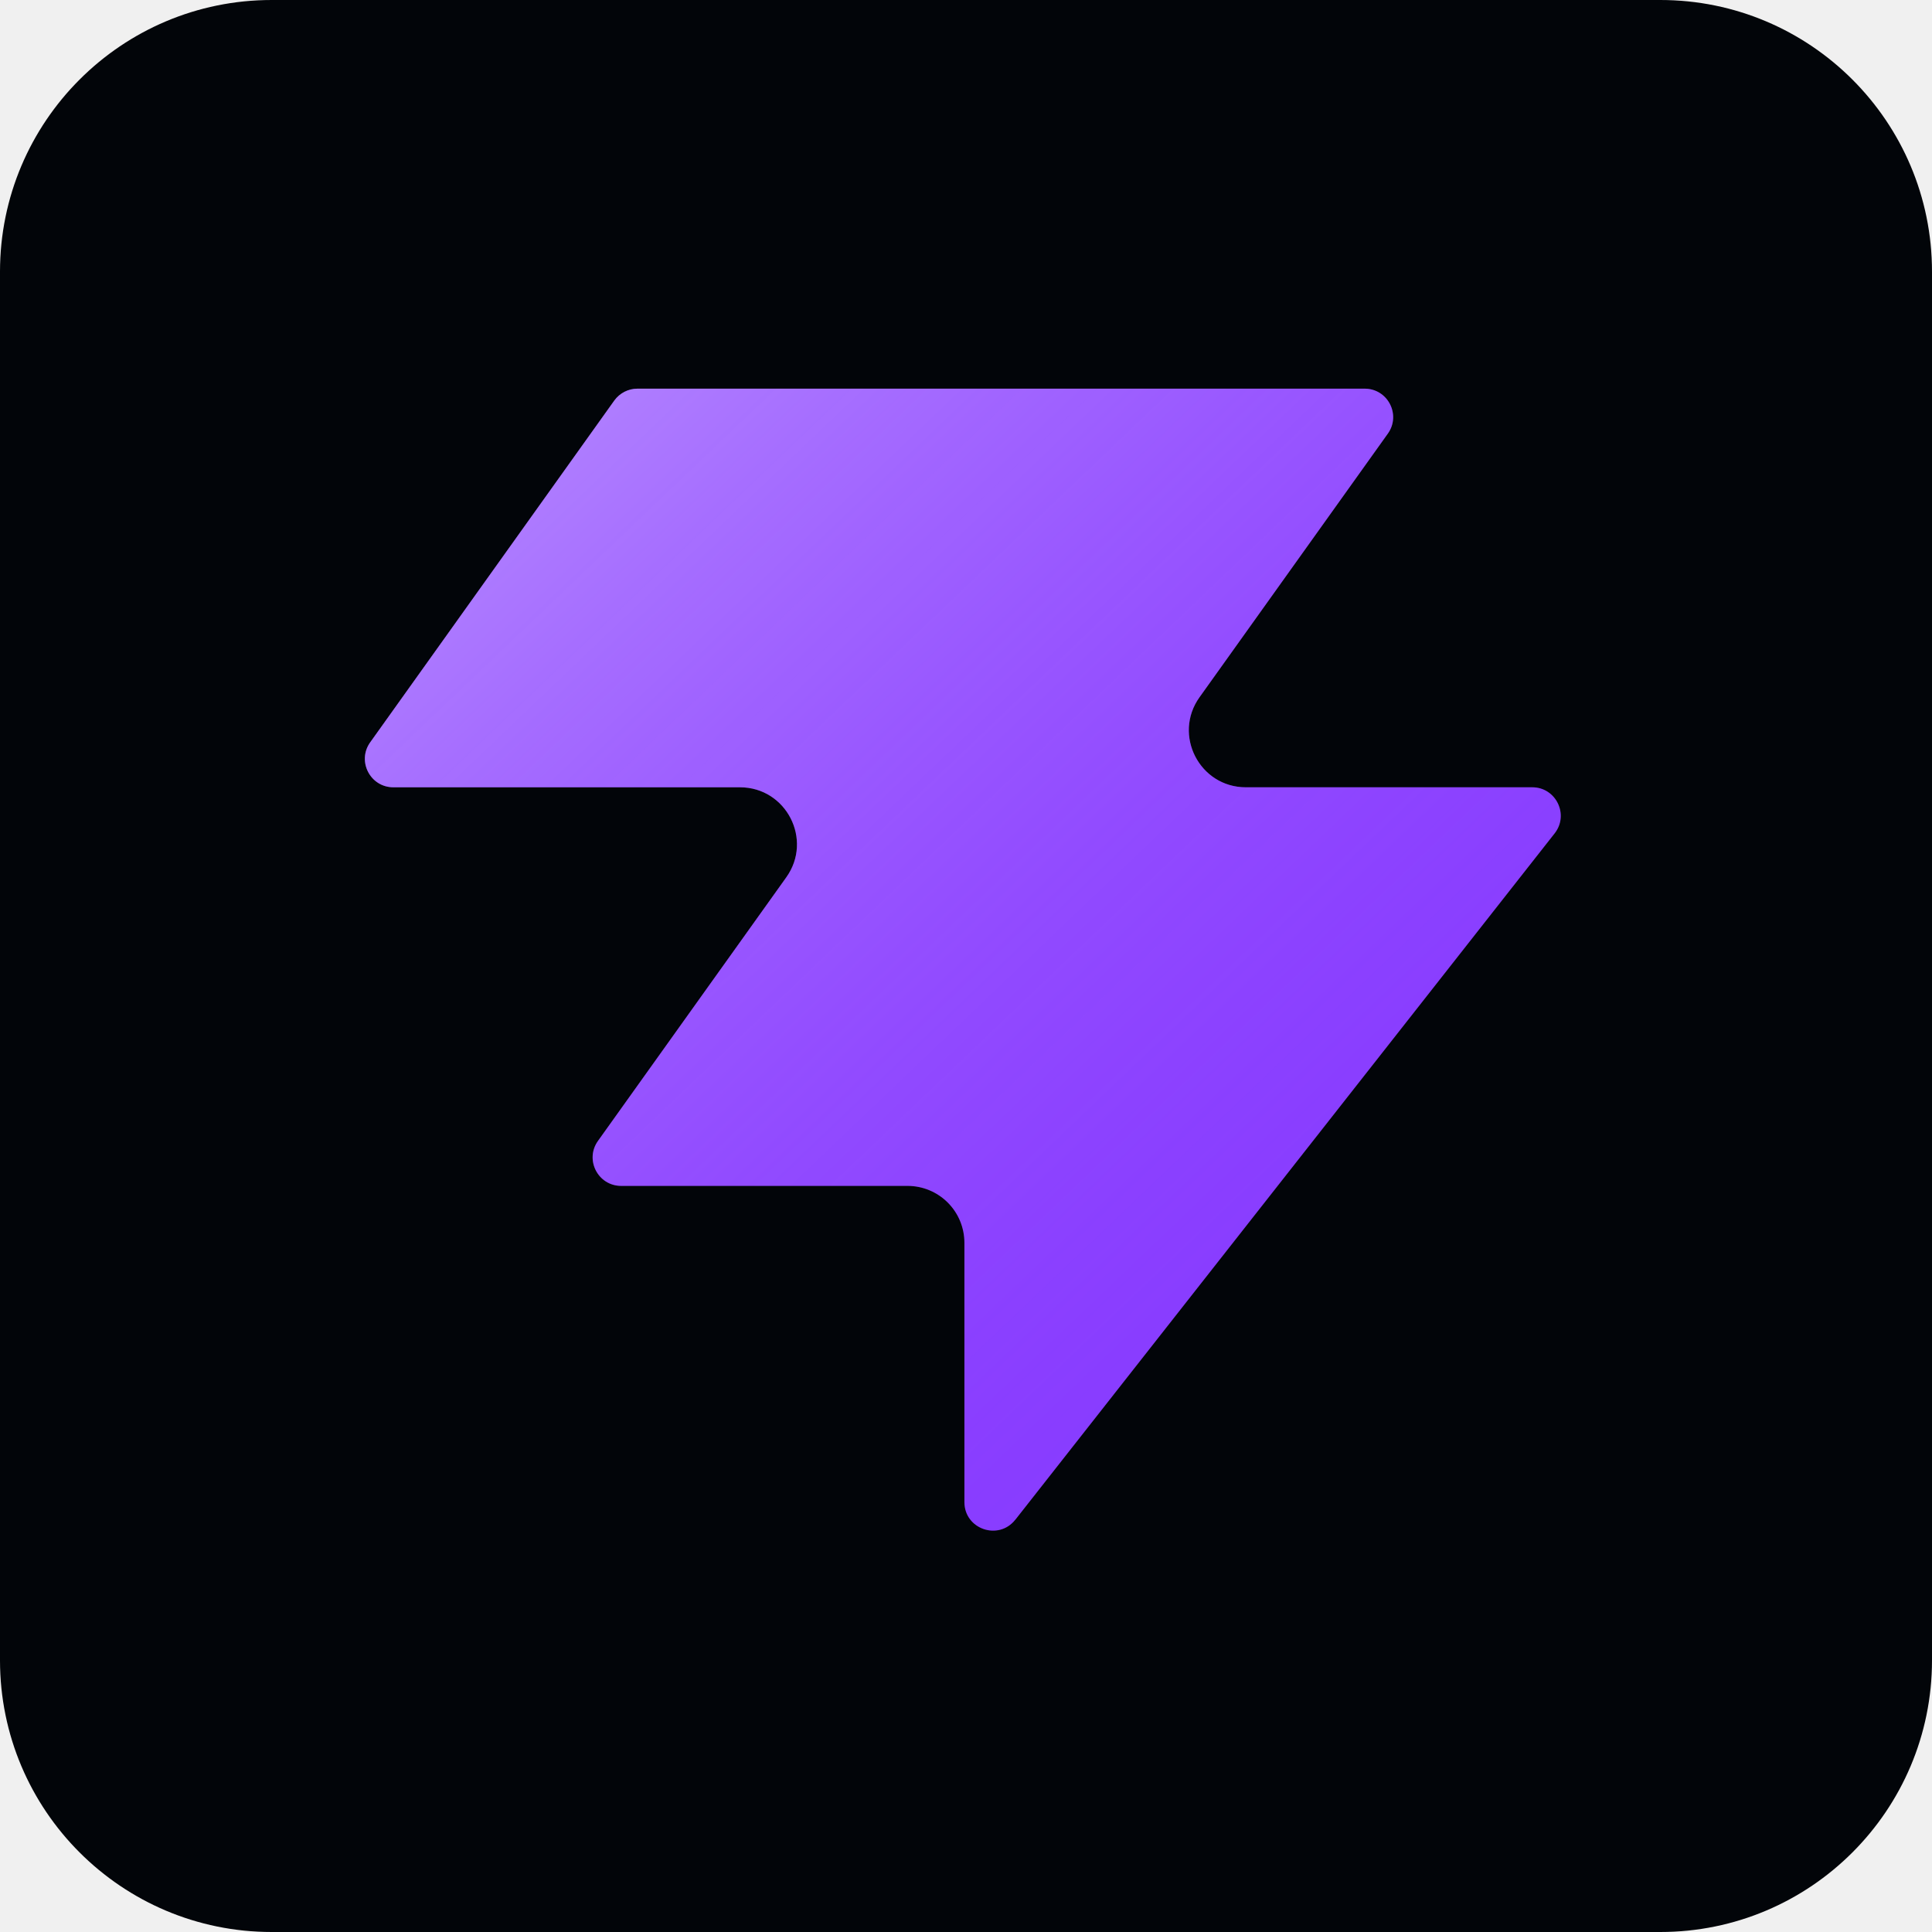
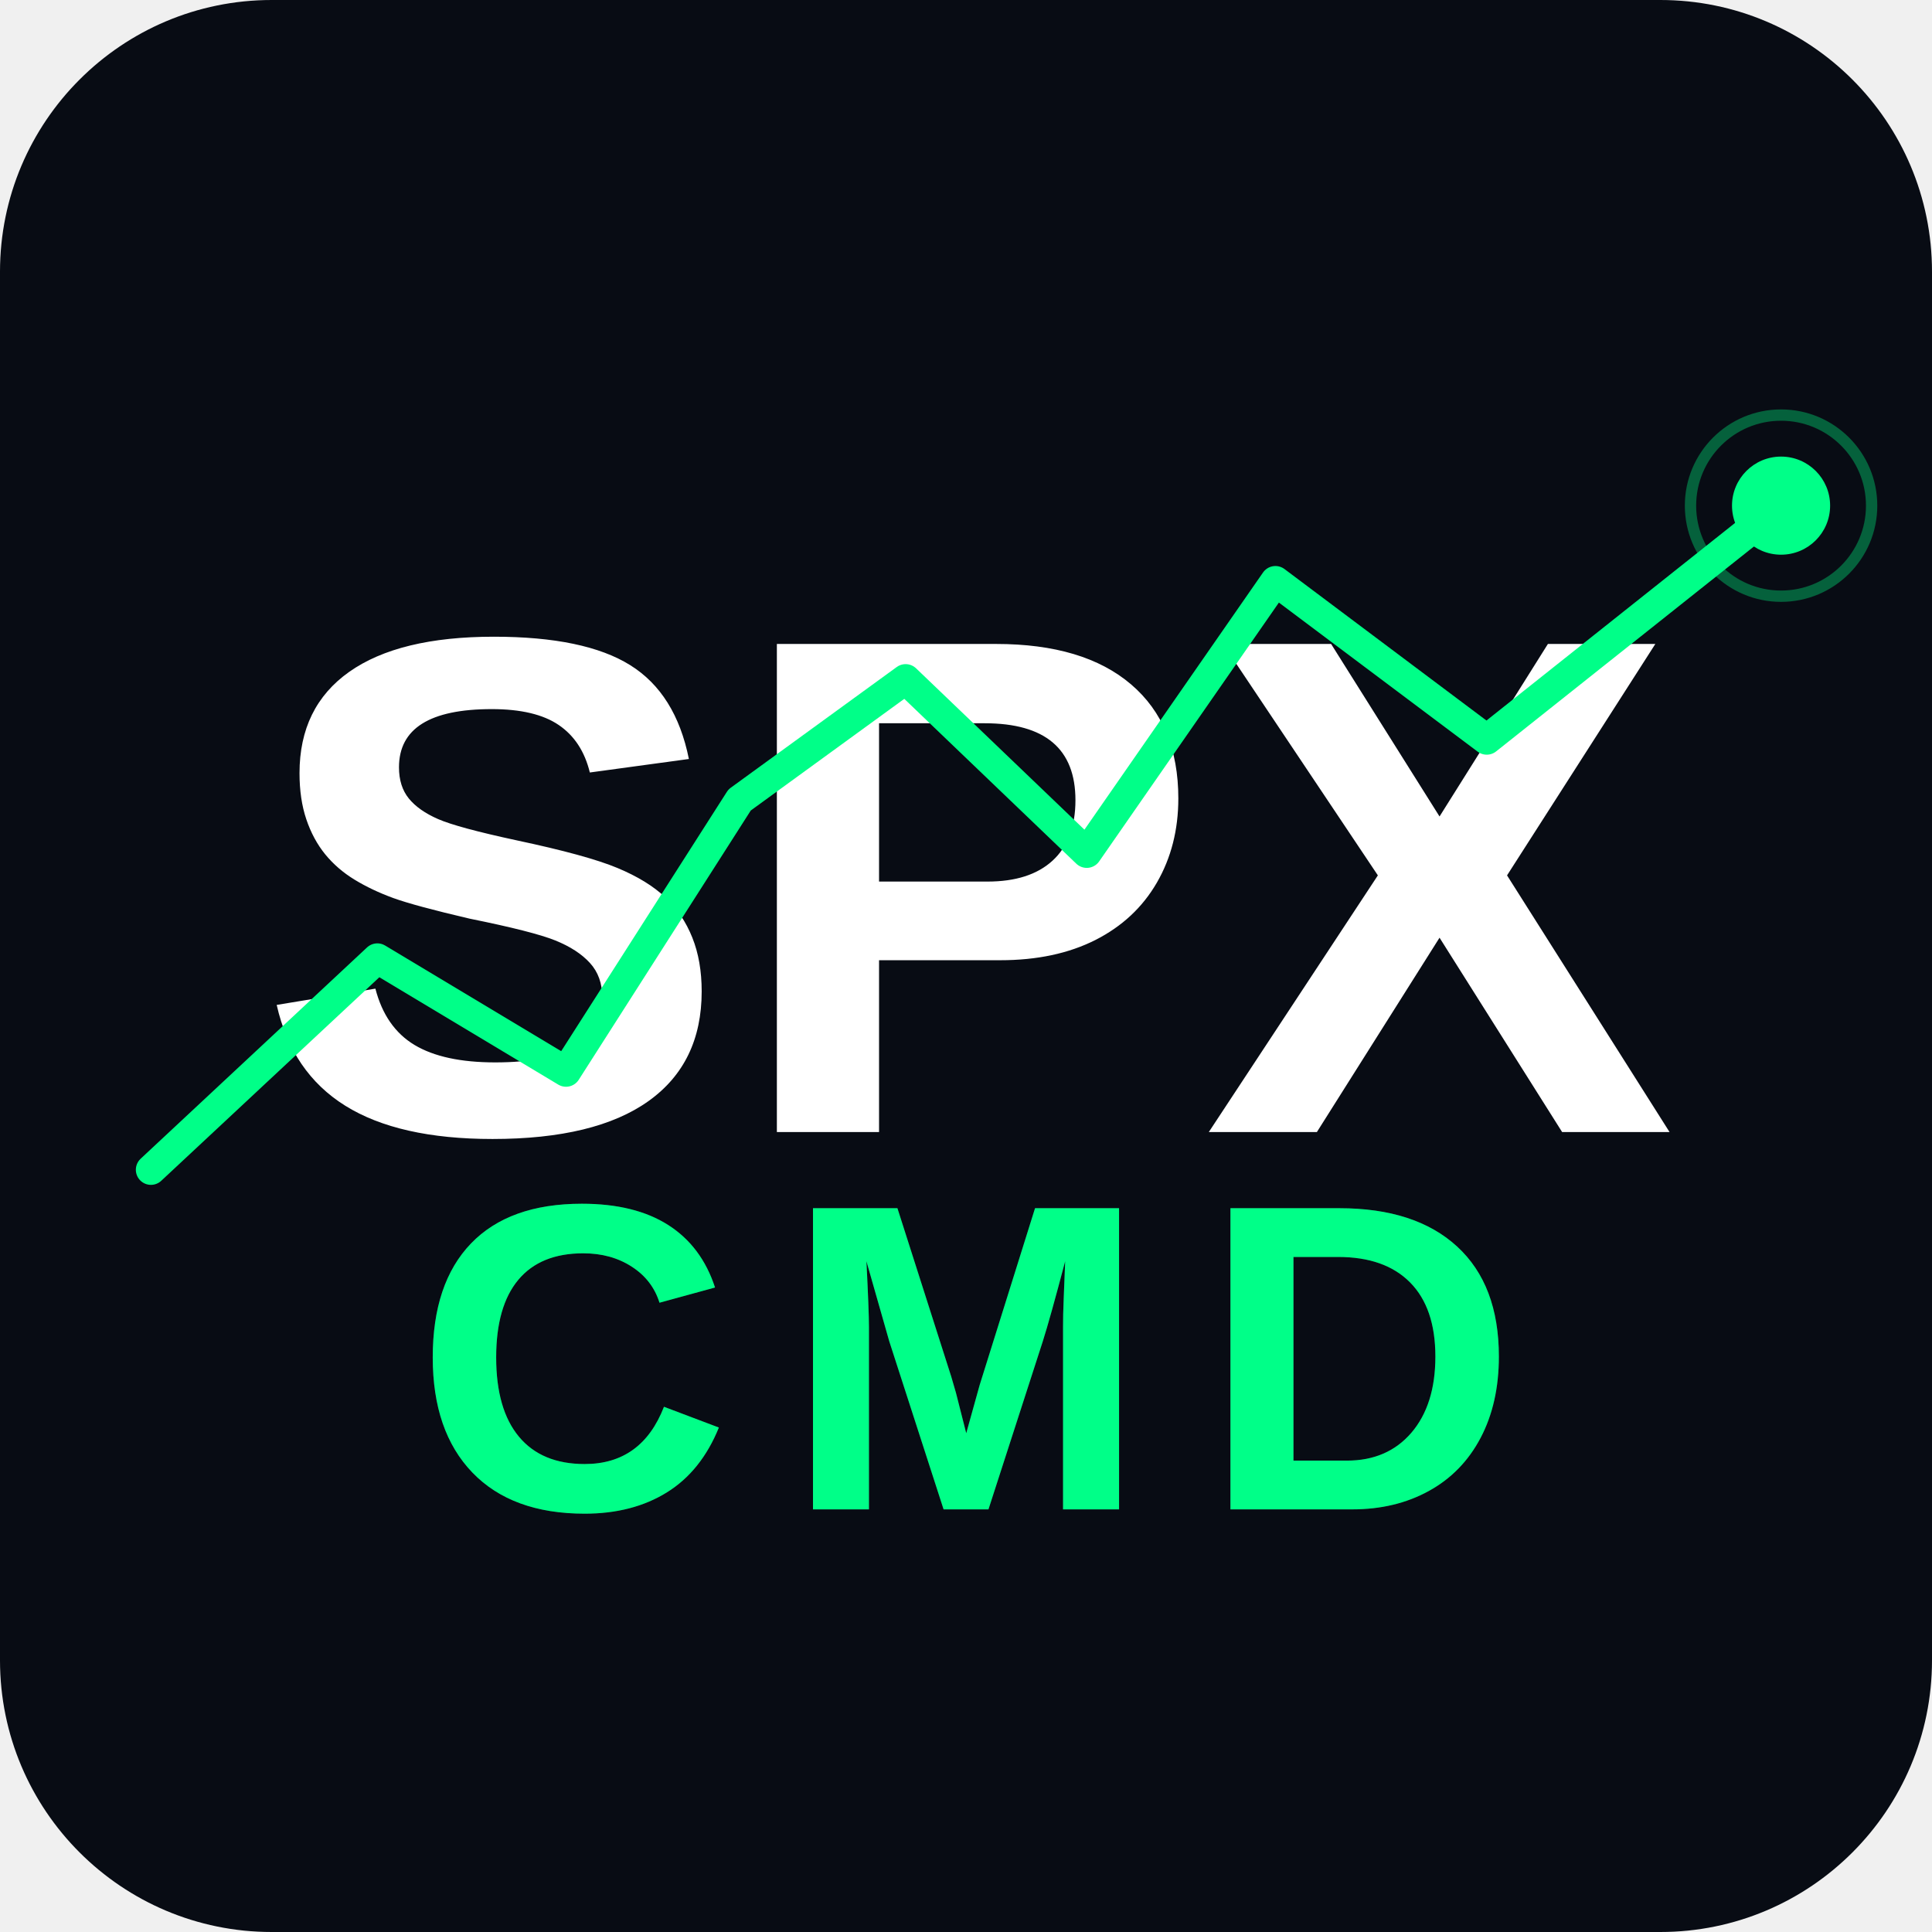
<svg xmlns="http://www.w3.org/2000/svg" viewBox="0 0 512 512">
-   <rect width="512" height="512" rx="72" fill="#020509" />
-   <g transform="translate(96 103) scale(6.67)">
-     <path fill="#863bff" d="M25.946 44.938c-.664.845-2.021.375-2.021-.698V33.937a2.26 2.26 0 0 0-2.262-2.262H10.287c-.92 0-1.456-1.04-.92-1.788l7.48-10.471c1.07-1.497 0-3.578-1.842-3.578H1.237c-.92 0-1.456-1.04-.92-1.788L10.013.474c.214-.297.556-.474.92-.474h28.894c.92 0 1.456 1.04.92 1.788l-7.48 10.471c-1.07 1.498 0 3.579 1.842 3.579h11.377c.943 0 1.473 1.088.89 1.83L25.947 44.94z" />
-     <path fill="url(#shine)" opacity="0.5" d="M25.946 44.938c-.664.845-2.021.375-2.021-.698V33.937a2.26 2.26 0 0 0-2.262-2.262H10.287c-.92 0-1.456-1.04-.92-1.788l7.48-10.471c1.07-1.497 0-3.578-1.842-3.578H1.237c-.92 0-1.456-1.04-.92-1.788L10.013.474c.214-.297.556-.474.92-.474h28.894c.92 0 1.456 1.04.92 1.788l-7.48 10.471c-1.07 1.498 0 3.579 1.842 3.579h11.377c.943 0 1.473 1.088.89 1.83L25.947 44.94z" />
-   </g>
-   <defs>
-     <linearGradient id="shine" x1="0" y1="0" x2="1" y2="1">
-       <stop offset="0%" stop-color="#ede6ff" />
-       <stop offset="100%" stop-color="#7e14ff" stop-opacity="0" />
-     </linearGradient>
-   </defs>
+   <rect width="512" height="512" rx="72" fill="#080c14" />
+   <text x="256" y="300" text-anchor="middle" font-family="Arial Black, Arial, sans-serif" font-weight="900" font-size="188" fill="white">SPX</text>
+   <text x="256" y="400" text-anchor="middle" font-family="Arial Black, Arial, sans-serif" font-weight="900" font-size="116" letter-spacing="14" fill="rgba(255,255,255,0.12)">CMD</text>
+   <polyline points="40,310 100,254 150,284 196,212 240,180 288,226 338,154 394,196 472,134" fill="none" stroke="#00ff88" stroke-width="8" stroke-linecap="round" stroke-linejoin="round" />
+   <circle cx="472" cy="134" r="13" fill="#00ff88" />
+   <circle cx="472" cy="134" r="24" fill="none" stroke="#00ff88" stroke-width="3" opacity="0.35" />
+   <text x="256" y="400" text-anchor="middle" font-family="Arial Black, Arial, sans-serif" font-weight="900" font-size="116" letter-spacing="14" fill="#00ff88">CMD</text>
</svg>
